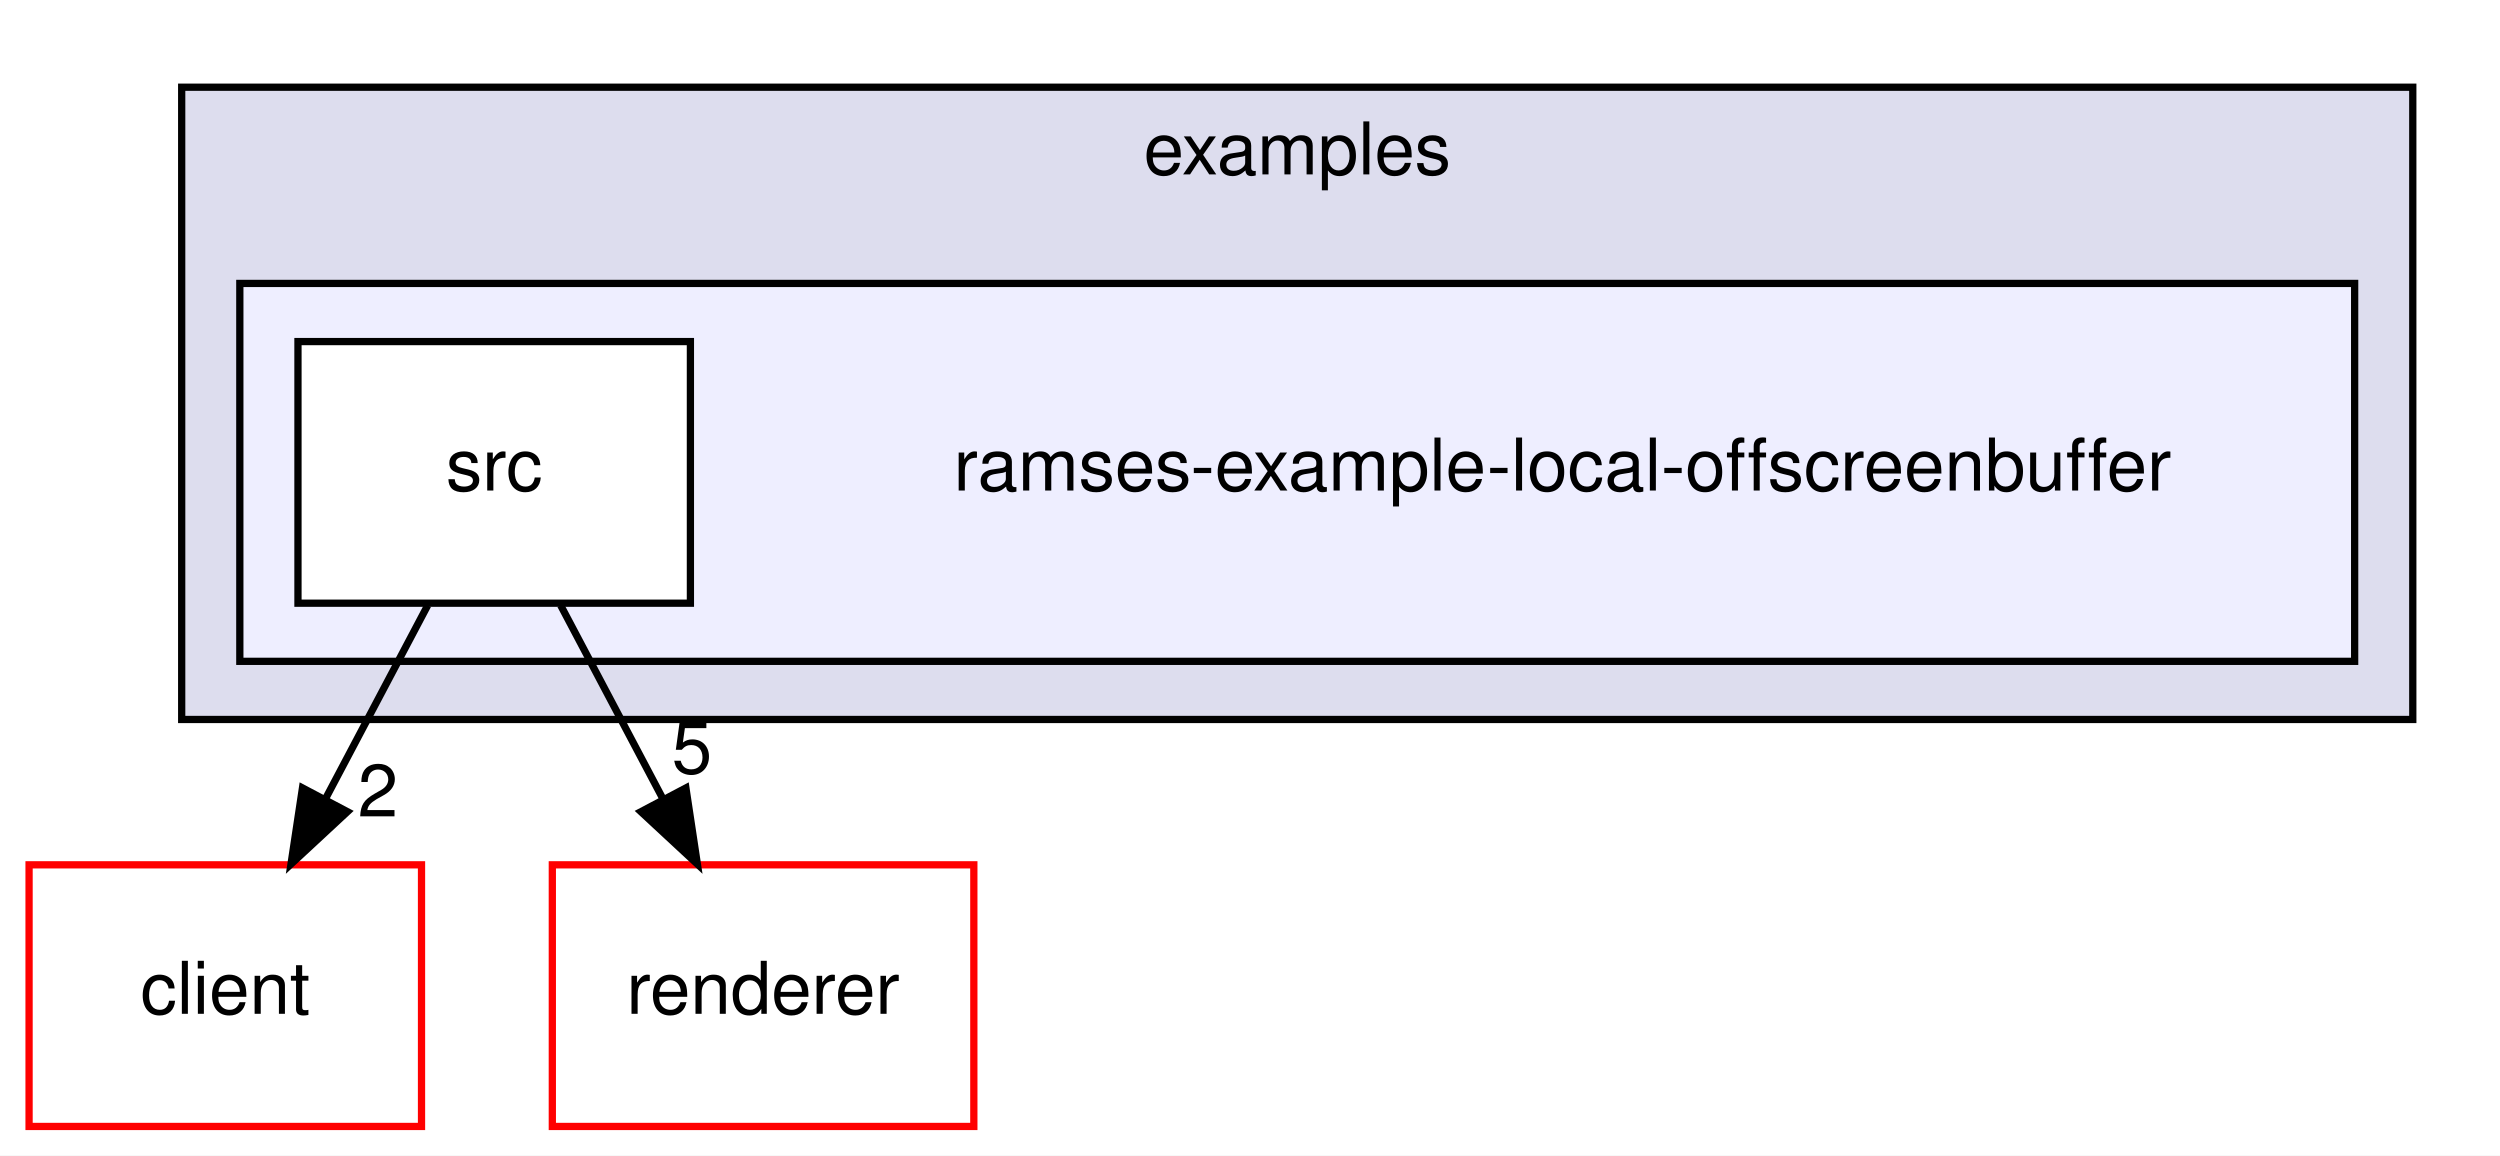
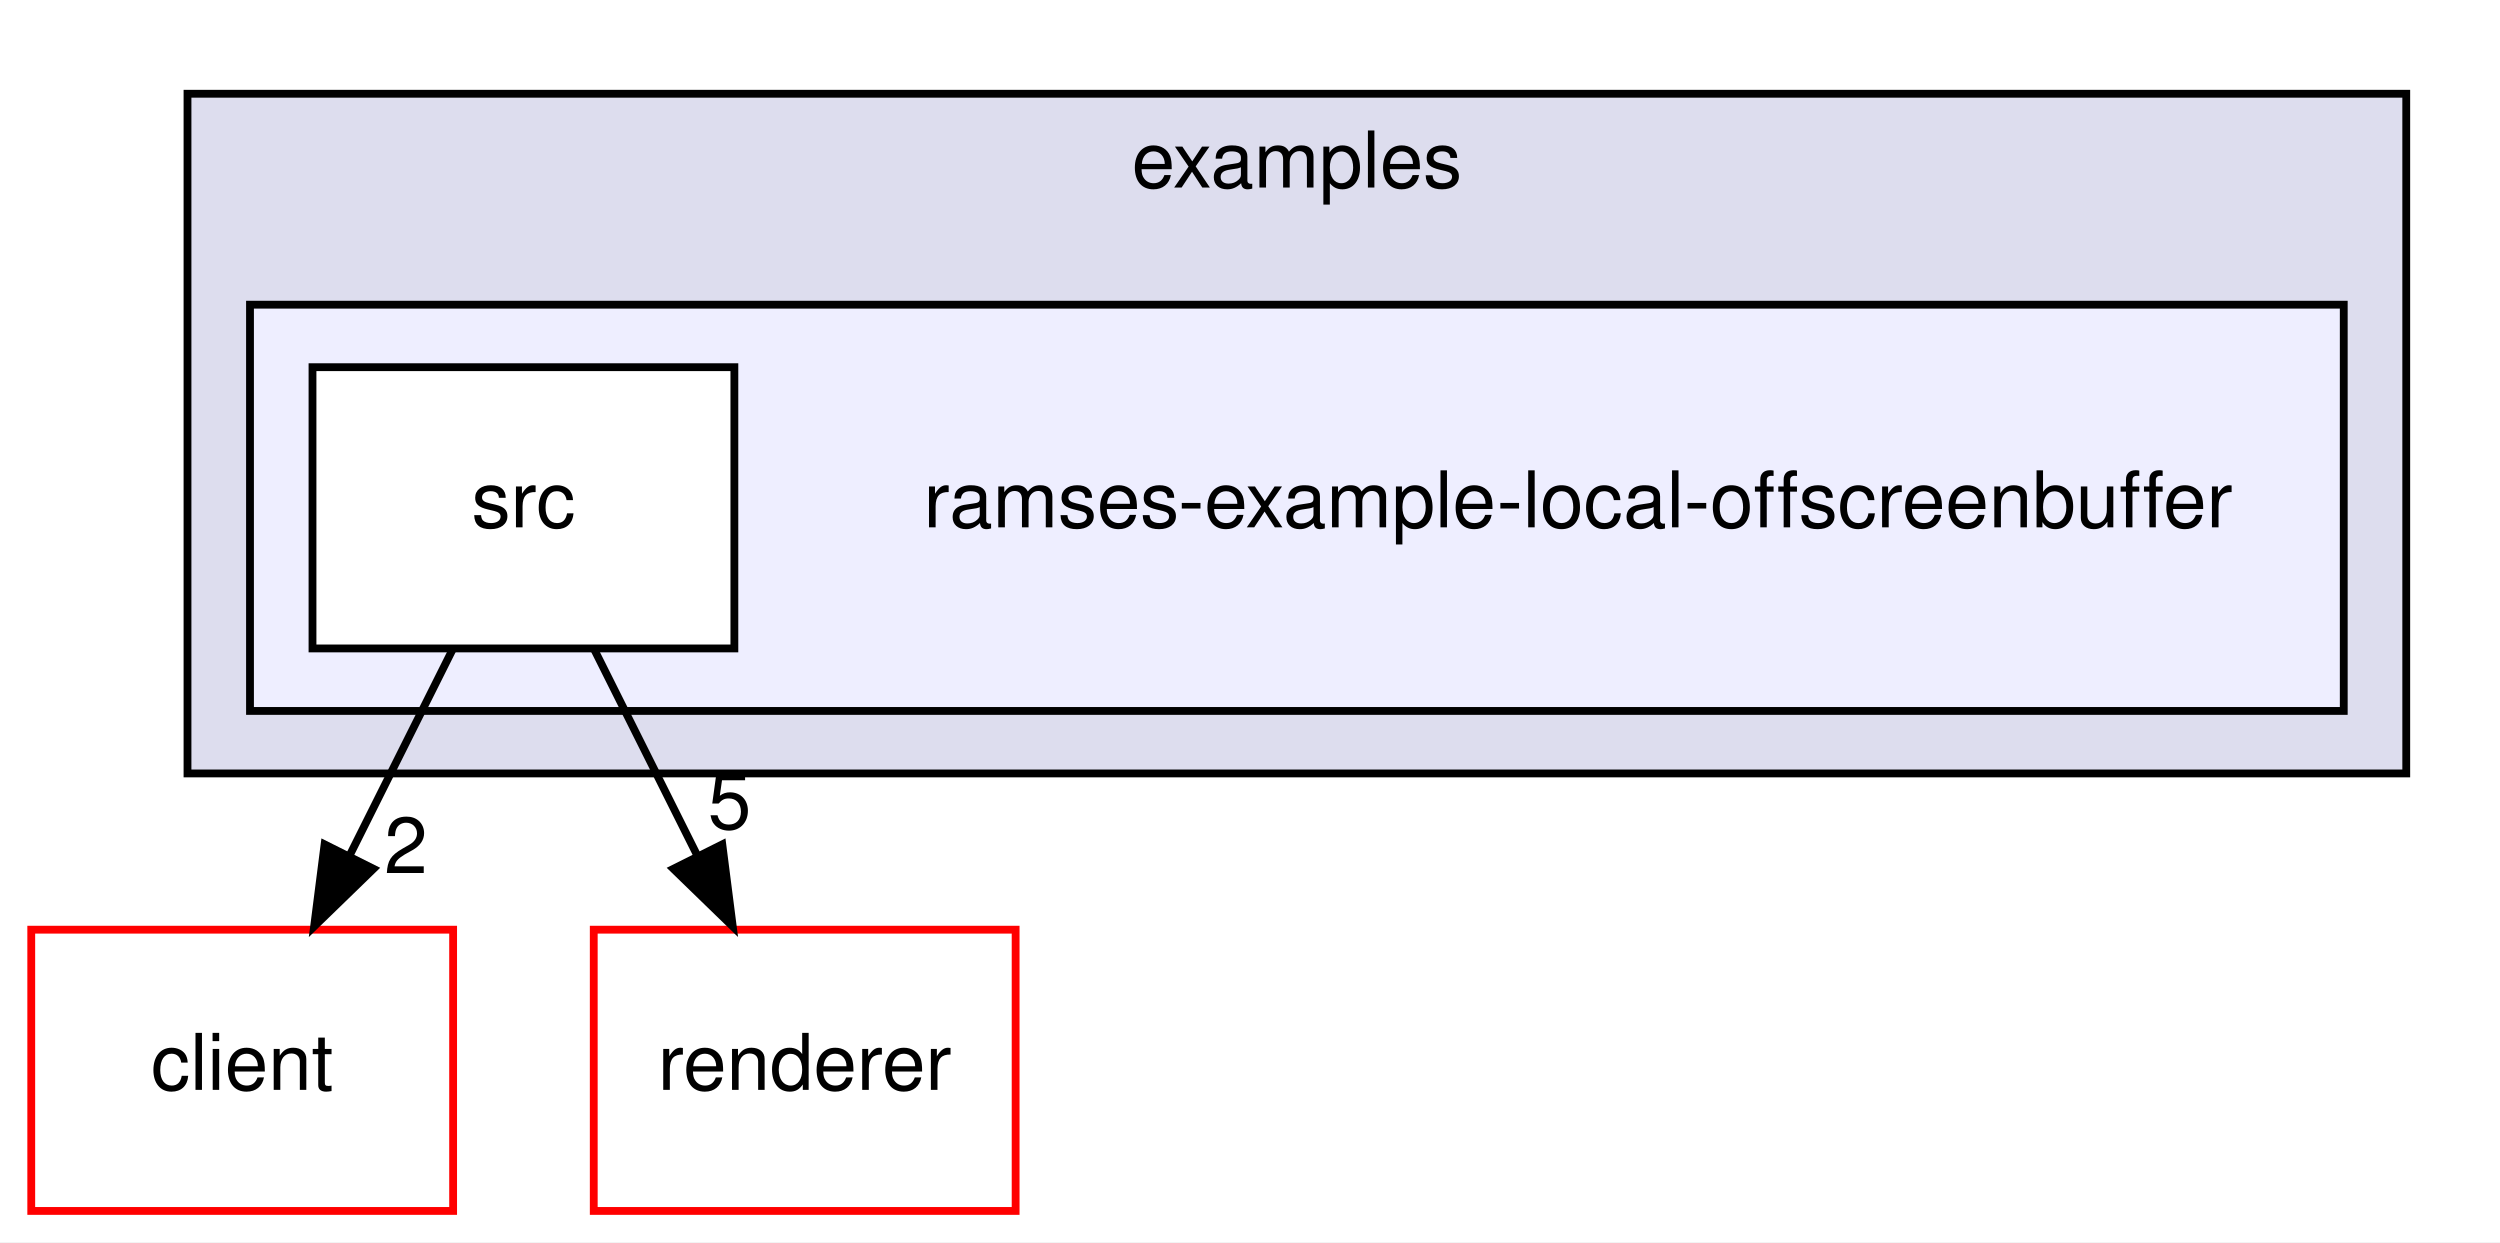
- <svg xmlns="http://www.w3.org/2000/svg" xmlns:xlink="http://www.w3.org/1999/xlink" width="344pt" height="159pt" viewBox="0.00 0.00 344.00 159.00">
+ <svg xmlns="http://www.w3.org/2000/svg" xmlns:xlink="http://www.w3.org/1999/xlink" width="320pt" height="159pt" viewBox="0.00 0.00 320.00 159.00">
  <g id="graph0" class="graph" transform="scale(1 1) rotate(0) translate(4 155)">
-     <polygon fill="white" stroke="transparent" points="-4,4 -4,-155 340,-155 340,4 -4,4" />
+     <polygon fill="#ffffff" stroke="transparent" points="-4,4 -4,-155 316,-155 316,4 -4,4" />
    <g id="clust1" class="cluster">
      <g id="a_clust1">
        <a xlink:href="dir_d28a4824dc47e487b107a5db32ef43c4.html" target="_top" xlink:title="examples">
-           <polygon fill="#ddddee" stroke="black" points="21,-56 21,-143 328,-143 328,-56 21,-56" />
-           <text text-anchor="middle" x="174.5" y="-131" font-family="Helvetica,sans-Serif" font-size="10.00">examples</text>
+           <polygon fill="#ddddee" stroke="#000000" points="20,-56 20,-143 304,-143 304,-56 20,-56" />
+           <text text-anchor="middle" x="162" y="-131" font-family="Helvetica,sans-Serif" font-size="10.00" fill="#000000">examples</text>
        </a>
      </g>
    </g>
    <g id="clust2" class="cluster">
      <g id="a_clust2">
        <a xlink:href="dir_dae39bbe6726e43aaa67ad2bf13c44bc.html" target="_top">
-           <polygon fill="#eeeeff" stroke="black" points="29,-64 29,-116 320,-116 320,-64 29,-64" />
+           <polygon fill="#eeeeff" stroke="#000000" points="28,-64 28,-116 296,-116 296,-64 28,-64" />
        </a>
      </g>
    </g>
    <g id="node1" class="node">
-       <text text-anchor="middle" x="211" y="-87.5" font-family="Helvetica,sans-Serif" font-size="10.00">ramses-example-local-offscreenbuffer</text>
+       <text text-anchor="middle" x="198" y="-87.5" font-family="Helvetica,sans-Serif" font-size="10.00" fill="#000000">ramses-example-local-offscreenbuffer</text>
    </g>
    <g id="node2" class="node">
      <g id="a_node2">
        <a xlink:href="dir_ecc18d5a4c3018bf91de5583c2ede0a4.html" target="_top" xlink:title="src">
-           <polygon fill="white" stroke="black" points="91,-108 37,-108 37,-72 91,-72 91,-108" />
-           <text text-anchor="middle" x="64" y="-87.5" font-family="Helvetica,sans-Serif" font-size="10.00">src</text>
+           <polygon fill="#ffffff" stroke="#000000" points="90,-108 36,-108 36,-72 90,-72 90,-108" />
+           <text text-anchor="middle" x="63" y="-87.5" font-family="Helvetica,sans-Serif" font-size="10.00" fill="#000000">src</text>
        </a>
      </g>
    </g>
    <g id="node3" class="node">
      <g id="a_node3">
        <a xlink:href="dir_db3a54907829b36871118d03417739cd.html" target="_top" xlink:title="client">
-           <polygon fill="white" stroke="red" points="54,-36 0,-36 0,0 54,0 54,-36" />
-           <text text-anchor="middle" x="27" y="-15.5" font-family="Helvetica,sans-Serif" font-size="10.00">client</text>
+           <polygon fill="#ffffff" stroke="#ff0000" points="54,-36 0,-36 0,0 54,0 54,-36" />
+           <text text-anchor="middle" x="27" y="-15.5" font-family="Helvetica,sans-Serif" font-size="10.00" fill="#000000">client</text>
        </a>
      </g>
    </g>
    <g id="edge1" class="edge">
-       <path fill="none" stroke="black" d="M54.85,-71.7C50.6,-63.64 45.44,-53.89 40.73,-44.98" />
-       <polygon fill="black" stroke="black" points="43.81,-43.31 36.04,-36.1 37.62,-46.58 43.81,-43.31" />
+       <path fill="none" stroke="#000000" d="M53.916,-71.831C49.938,-63.877 45.184,-54.369 40.786,-45.572" />
+       <polygon fill="#000000" stroke="#000000" points="43.809,-43.792 36.207,-36.413 37.548,-46.923 43.809,-43.792" />
      <g id="a_edge1-headlabel">
-         <a xlink:href="dir_000060_000000.html" target="_top" xlink:title="2">
-           <text text-anchor="middle" x="48" y="-42.66" font-family="Helvetica,sans-Serif" font-size="10.00">2</text>
+         <a xlink:href="dir_000054_000000.html" target="_top" xlink:title="2">
+           <text text-anchor="middle" x="47.956" y="-43.238" font-family="Helvetica,sans-Serif" font-size="10.00" fill="#000000">2</text>
        </a>
      </g>
    </g>
    <g id="node4" class="node">
      <g id="a_node4">
        <a xlink:href="dir_d10aa5f1e26260a914a037377583e9a7.html" target="_top" xlink:title="renderer">
-           <polygon fill="white" stroke="red" points="130,-36 72,-36 72,0 130,0 130,-36" />
-           <text text-anchor="middle" x="101" y="-15.5" font-family="Helvetica,sans-Serif" font-size="10.00">renderer</text>
+           <polygon fill="#ffffff" stroke="#ff0000" points="126,-36 72,-36 72,0 126,0 126,-36" />
+           <text text-anchor="middle" x="99" y="-15.5" font-family="Helvetica,sans-Serif" font-size="10.00" fill="#000000">renderer</text>
        </a>
      </g>
    </g>
    <g id="edge2" class="edge">
-       <path fill="none" stroke="black" d="M73.15,-71.7C77.4,-63.64 82.56,-53.89 87.27,-44.98" />
-       <polygon fill="black" stroke="black" points="90.38,-46.58 91.96,-36.1 84.19,-43.31 90.38,-46.58" />
+       <path fill="none" stroke="#000000" d="M72.084,-71.831C76.061,-63.877 80.816,-54.369 85.214,-45.572" />
+       <polygon fill="#000000" stroke="#000000" points="88.452,-46.923 89.793,-36.413 82.191,-43.792 88.452,-46.923" />
      <g id="a_edge2-headlabel">
-         <a xlink:href="dir_000060_000079.html" target="_top" xlink:title="5">
-           <text text-anchor="middle" x="91.21" y="-48.59" font-family="Helvetica,sans-Serif" font-size="10.00">5</text>
+         <a xlink:href="dir_000054_000073.html" target="_top" xlink:title="5">
+           <text text-anchor="middle" x="89.384" y="-48.908" font-family="Helvetica,sans-Serif" font-size="10.00" fill="#000000">5</text>
        </a>
      </g>
    </g>
  </g>
</svg>
